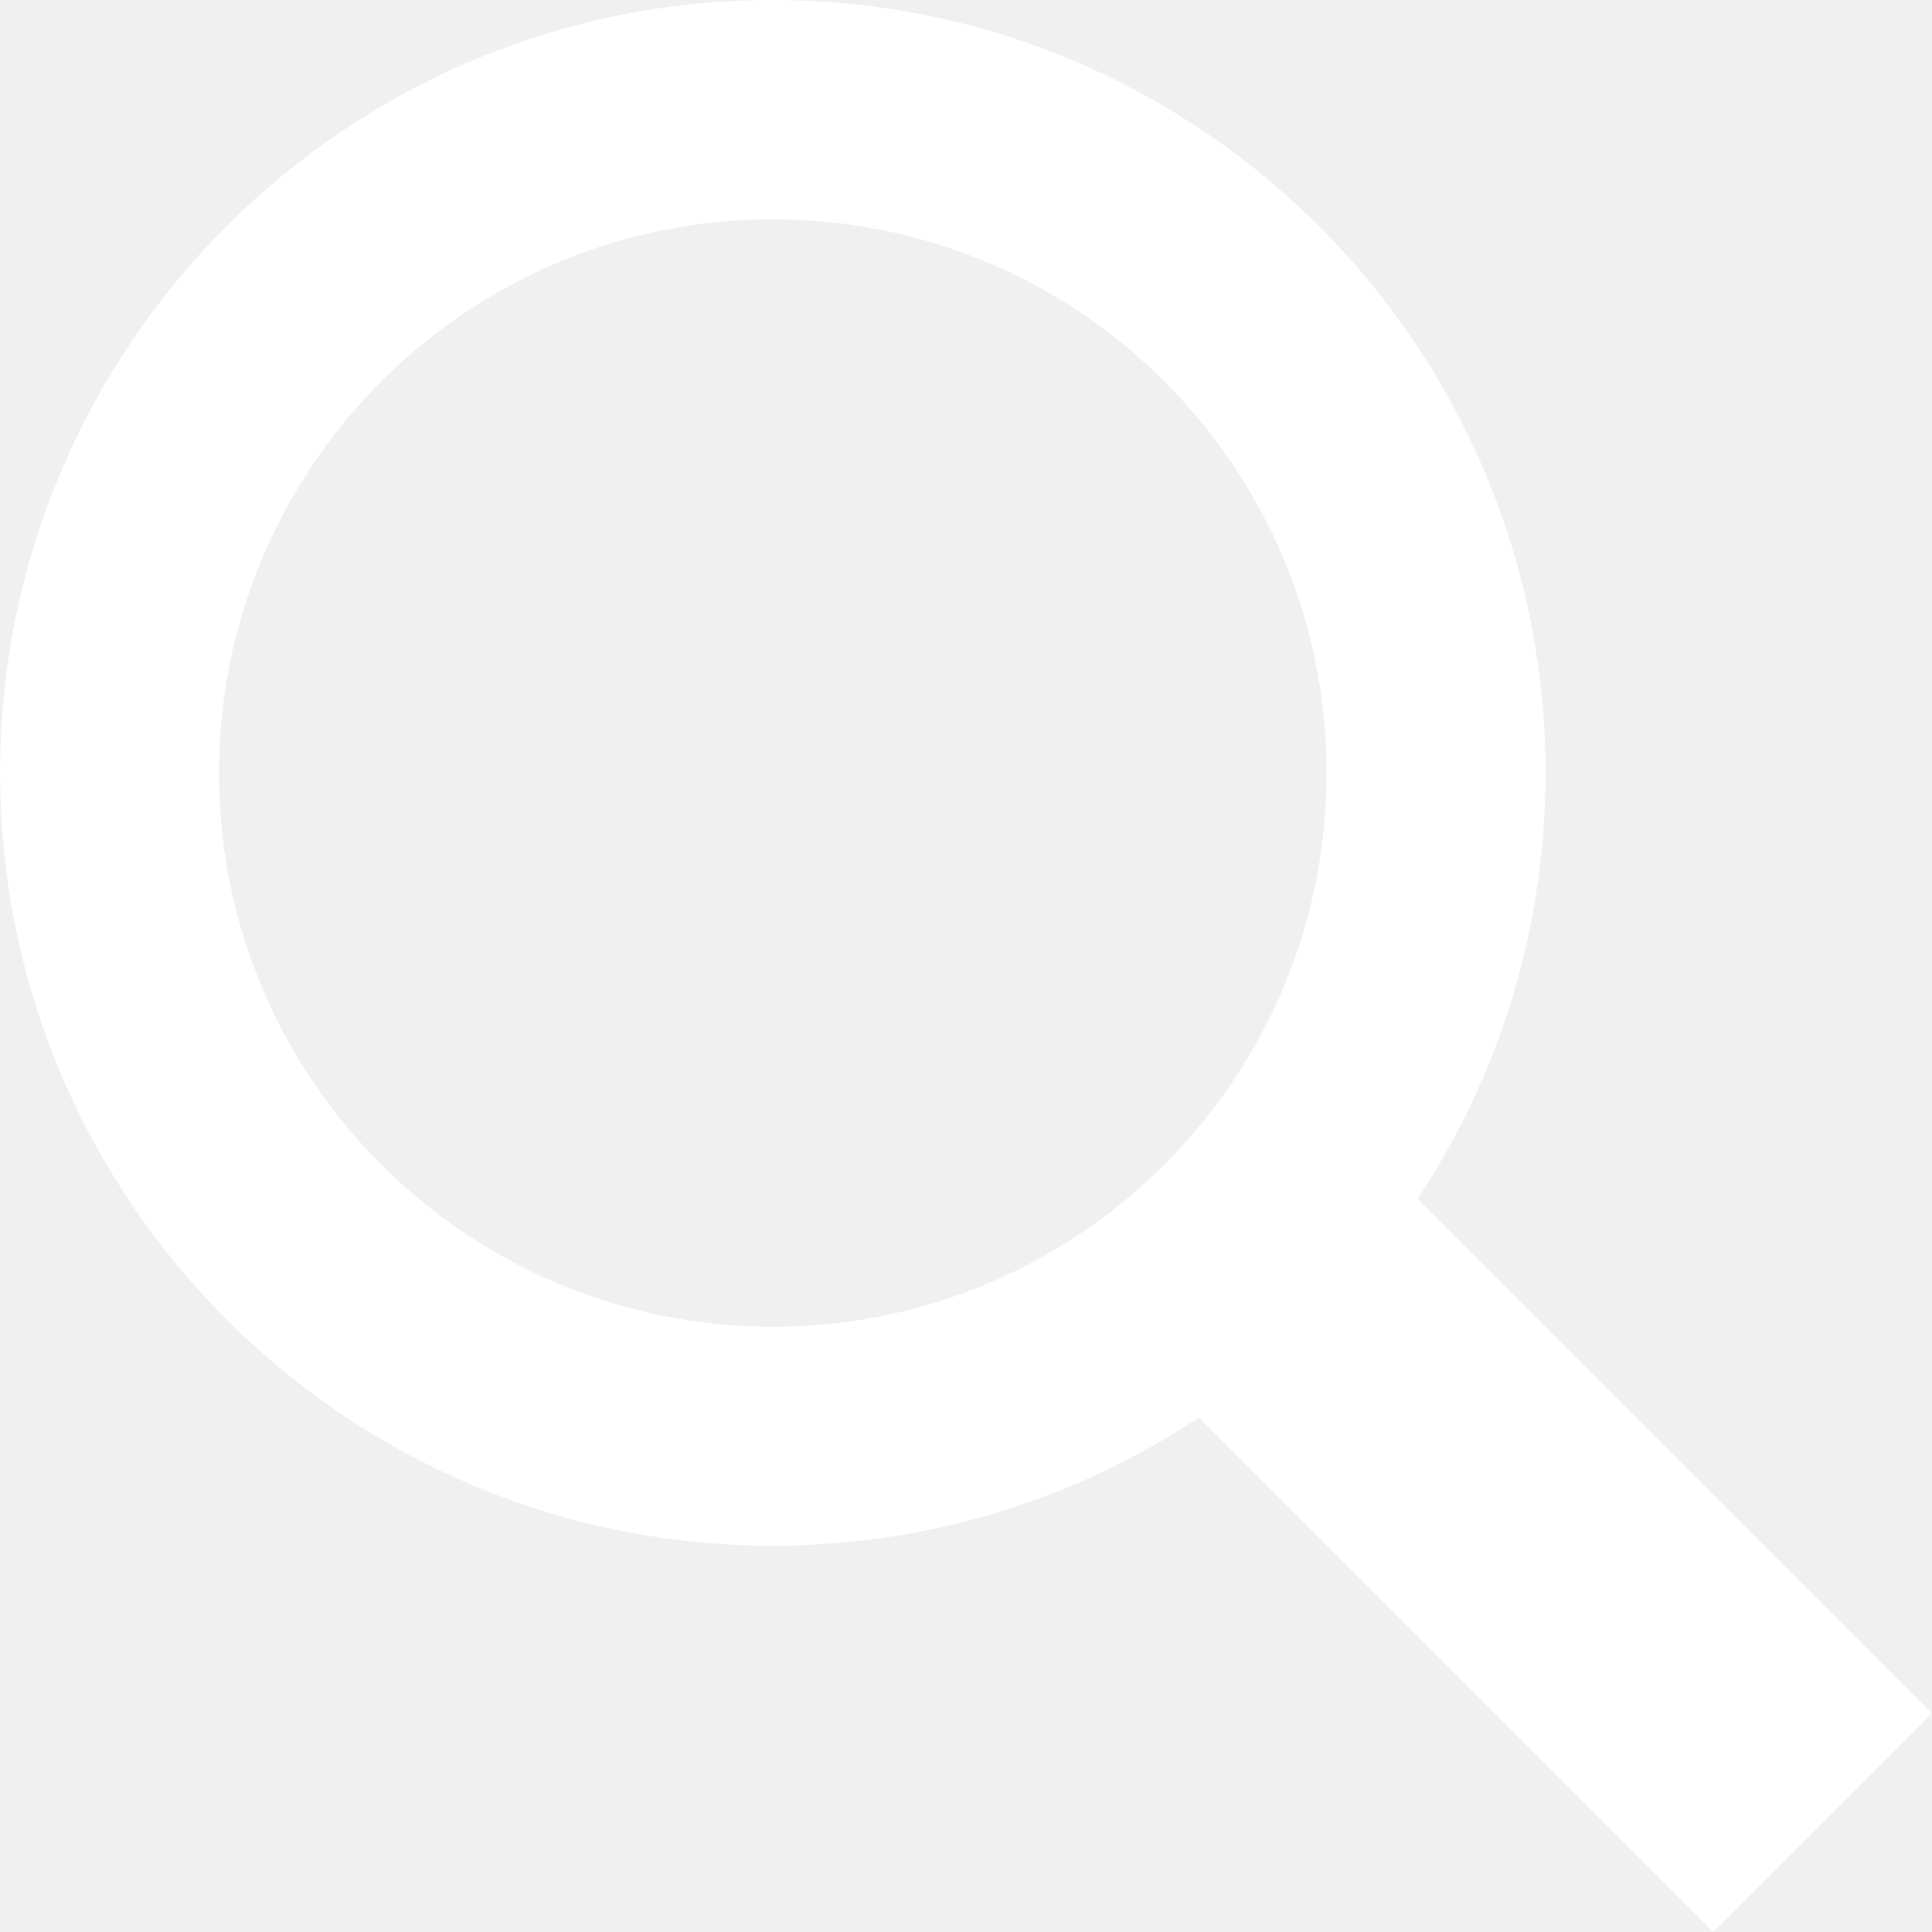
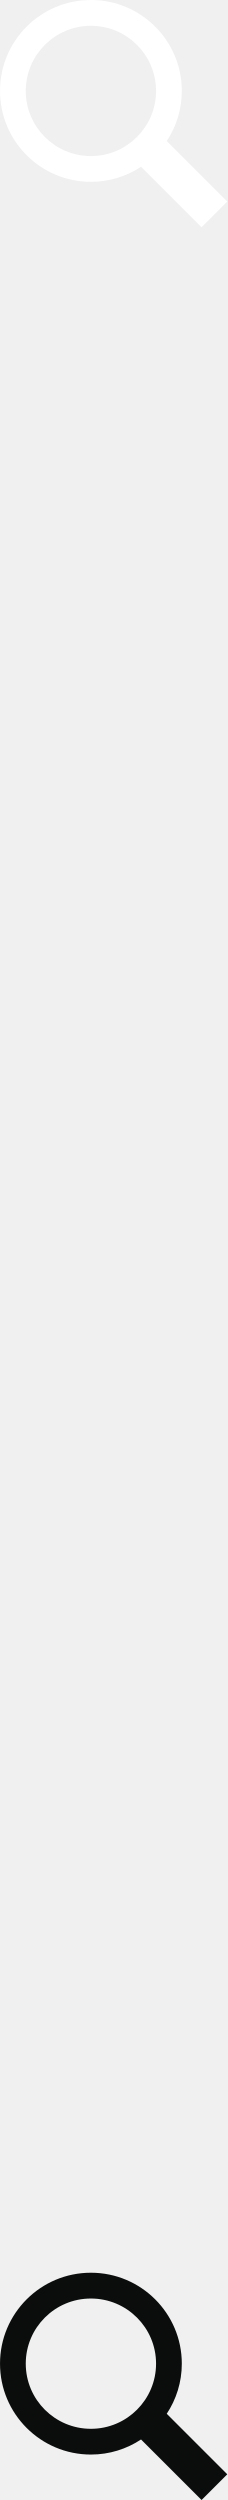
- <svg xmlns="http://www.w3.org/2000/svg" width="20px" height="20px" viewBox="0 0 20 20" version="1.1">
-   <g id="Page-1" stroke="none" stroke-width="1" fill="none" fill-rule="evenodd">
-     <g id="noun_Search_1969783_000000" fill="#FFFFFF" fill-rule="nonzero">
+ <svg xmlns="http://www.w3.org/2000/svg" width="20px" height="220px" viewBox="0 0 20 220" version="1.1">
+   <g id="Artboard" stroke="none" stroke-width="1" fill="none" fill-rule="evenodd">
+     <g id="search" fill="#FFFFFF" fill-rule="nonzero">
+       <path d="M19.999,17.738 L14.674,12.412 C15.512,11.146 15.999,9.631 15.999,8.001 C15.999,3.582 12.418,0 8,0 C3.582,0 0.001,3.582 0.001,8.001 C0.001,12.418 3.582,16.001 8,16.001 C9.63,16.001 11.147,15.511 12.411,14.674 L17.737,20 L19.999,17.738 Z M2.267,8.002 C2.267,4.835 4.834,2.27 8,2.27 C11.166,2.27 13.733,4.835 13.733,8.002 C13.733,11.168 11.166,13.735 8,13.735 C4.834,13.735 2.267,11.168 2.267,8.002 Z" id="Shape" />
+     </g>
+     <g id="search-copy" transform="translate(0, 200)" fill="#0B0C0C" fill-rule="nonzero">
      <path d="M19.999,17.738 L14.674,12.412 C15.512,11.146 15.999,9.631 15.999,8.001 C15.999,3.582 12.418,0 8,0 C3.582,0 0.001,3.582 0.001,8.001 C0.001,12.418 3.582,16.001 8,16.001 C9.63,16.001 11.147,15.511 12.411,14.674 L17.737,20 L19.999,17.738 Z M2.267,8.002 C2.267,4.835 4.834,2.27 8,2.27 C11.166,2.27 13.733,4.835 13.733,8.002 C13.733,11.168 11.166,13.735 8,13.735 C4.834,13.735 2.267,11.168 2.267,8.002 Z" id="Shape" />
    </g>
  </g>
</svg>
